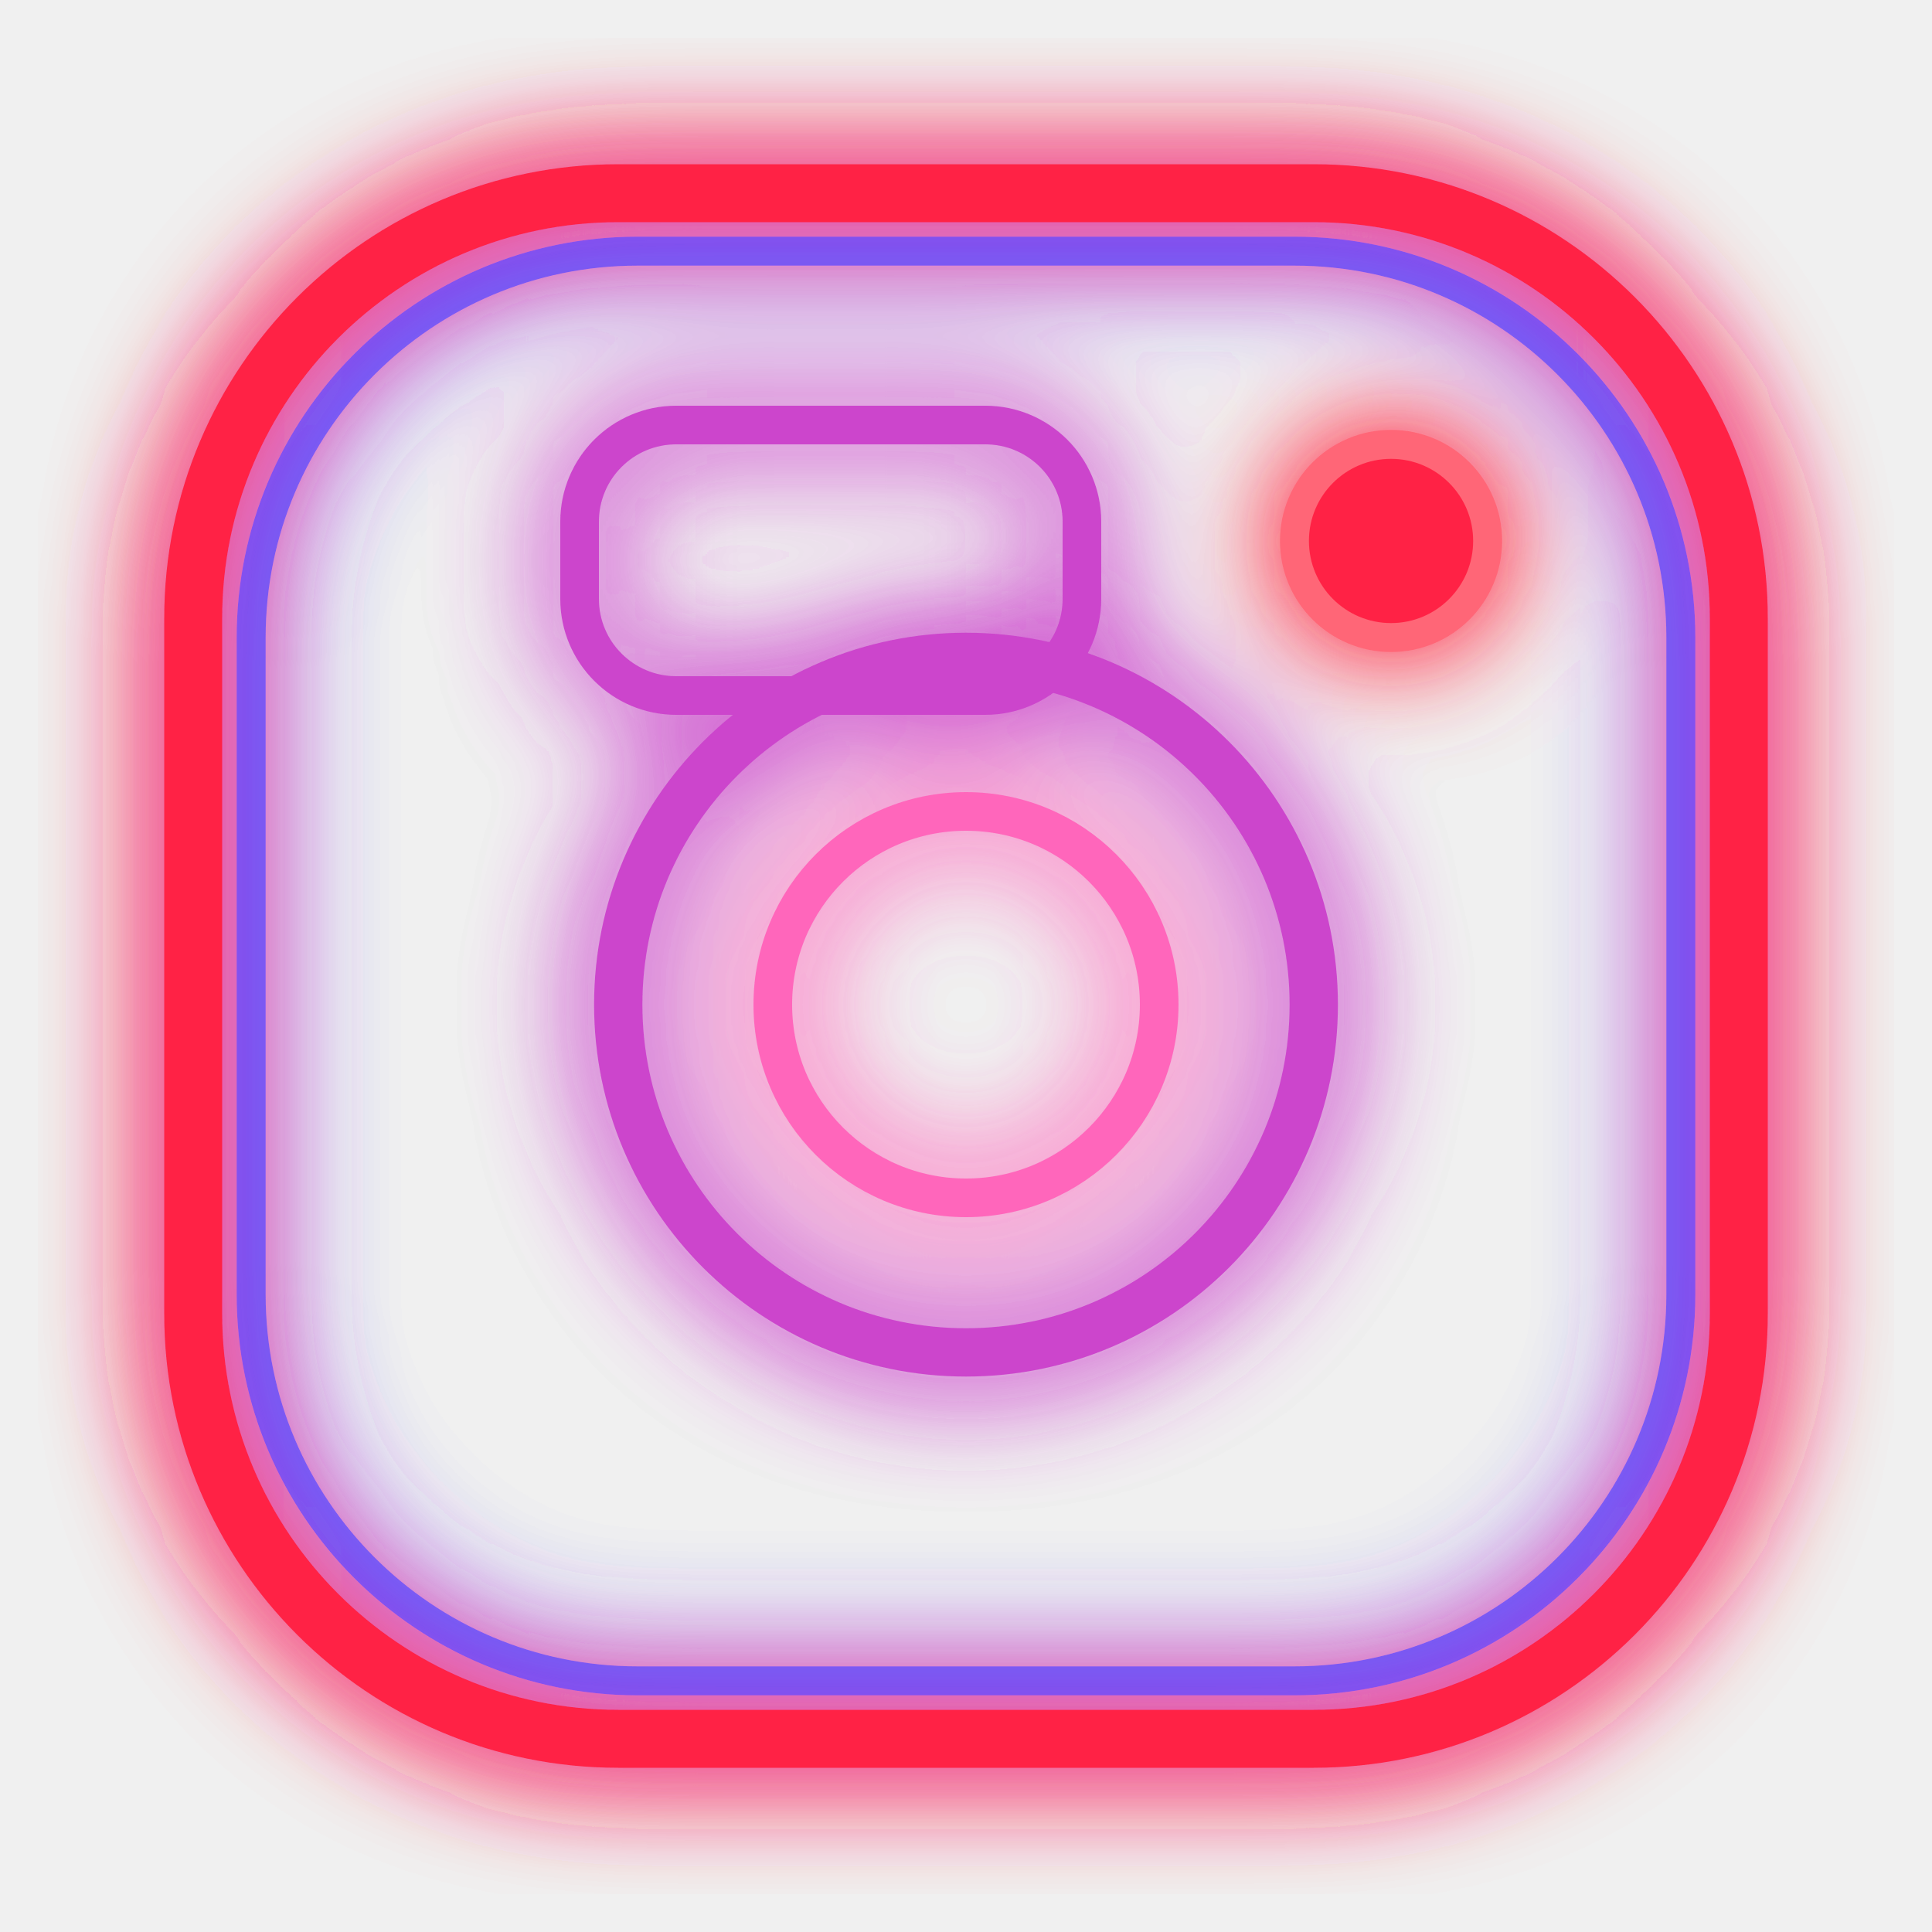
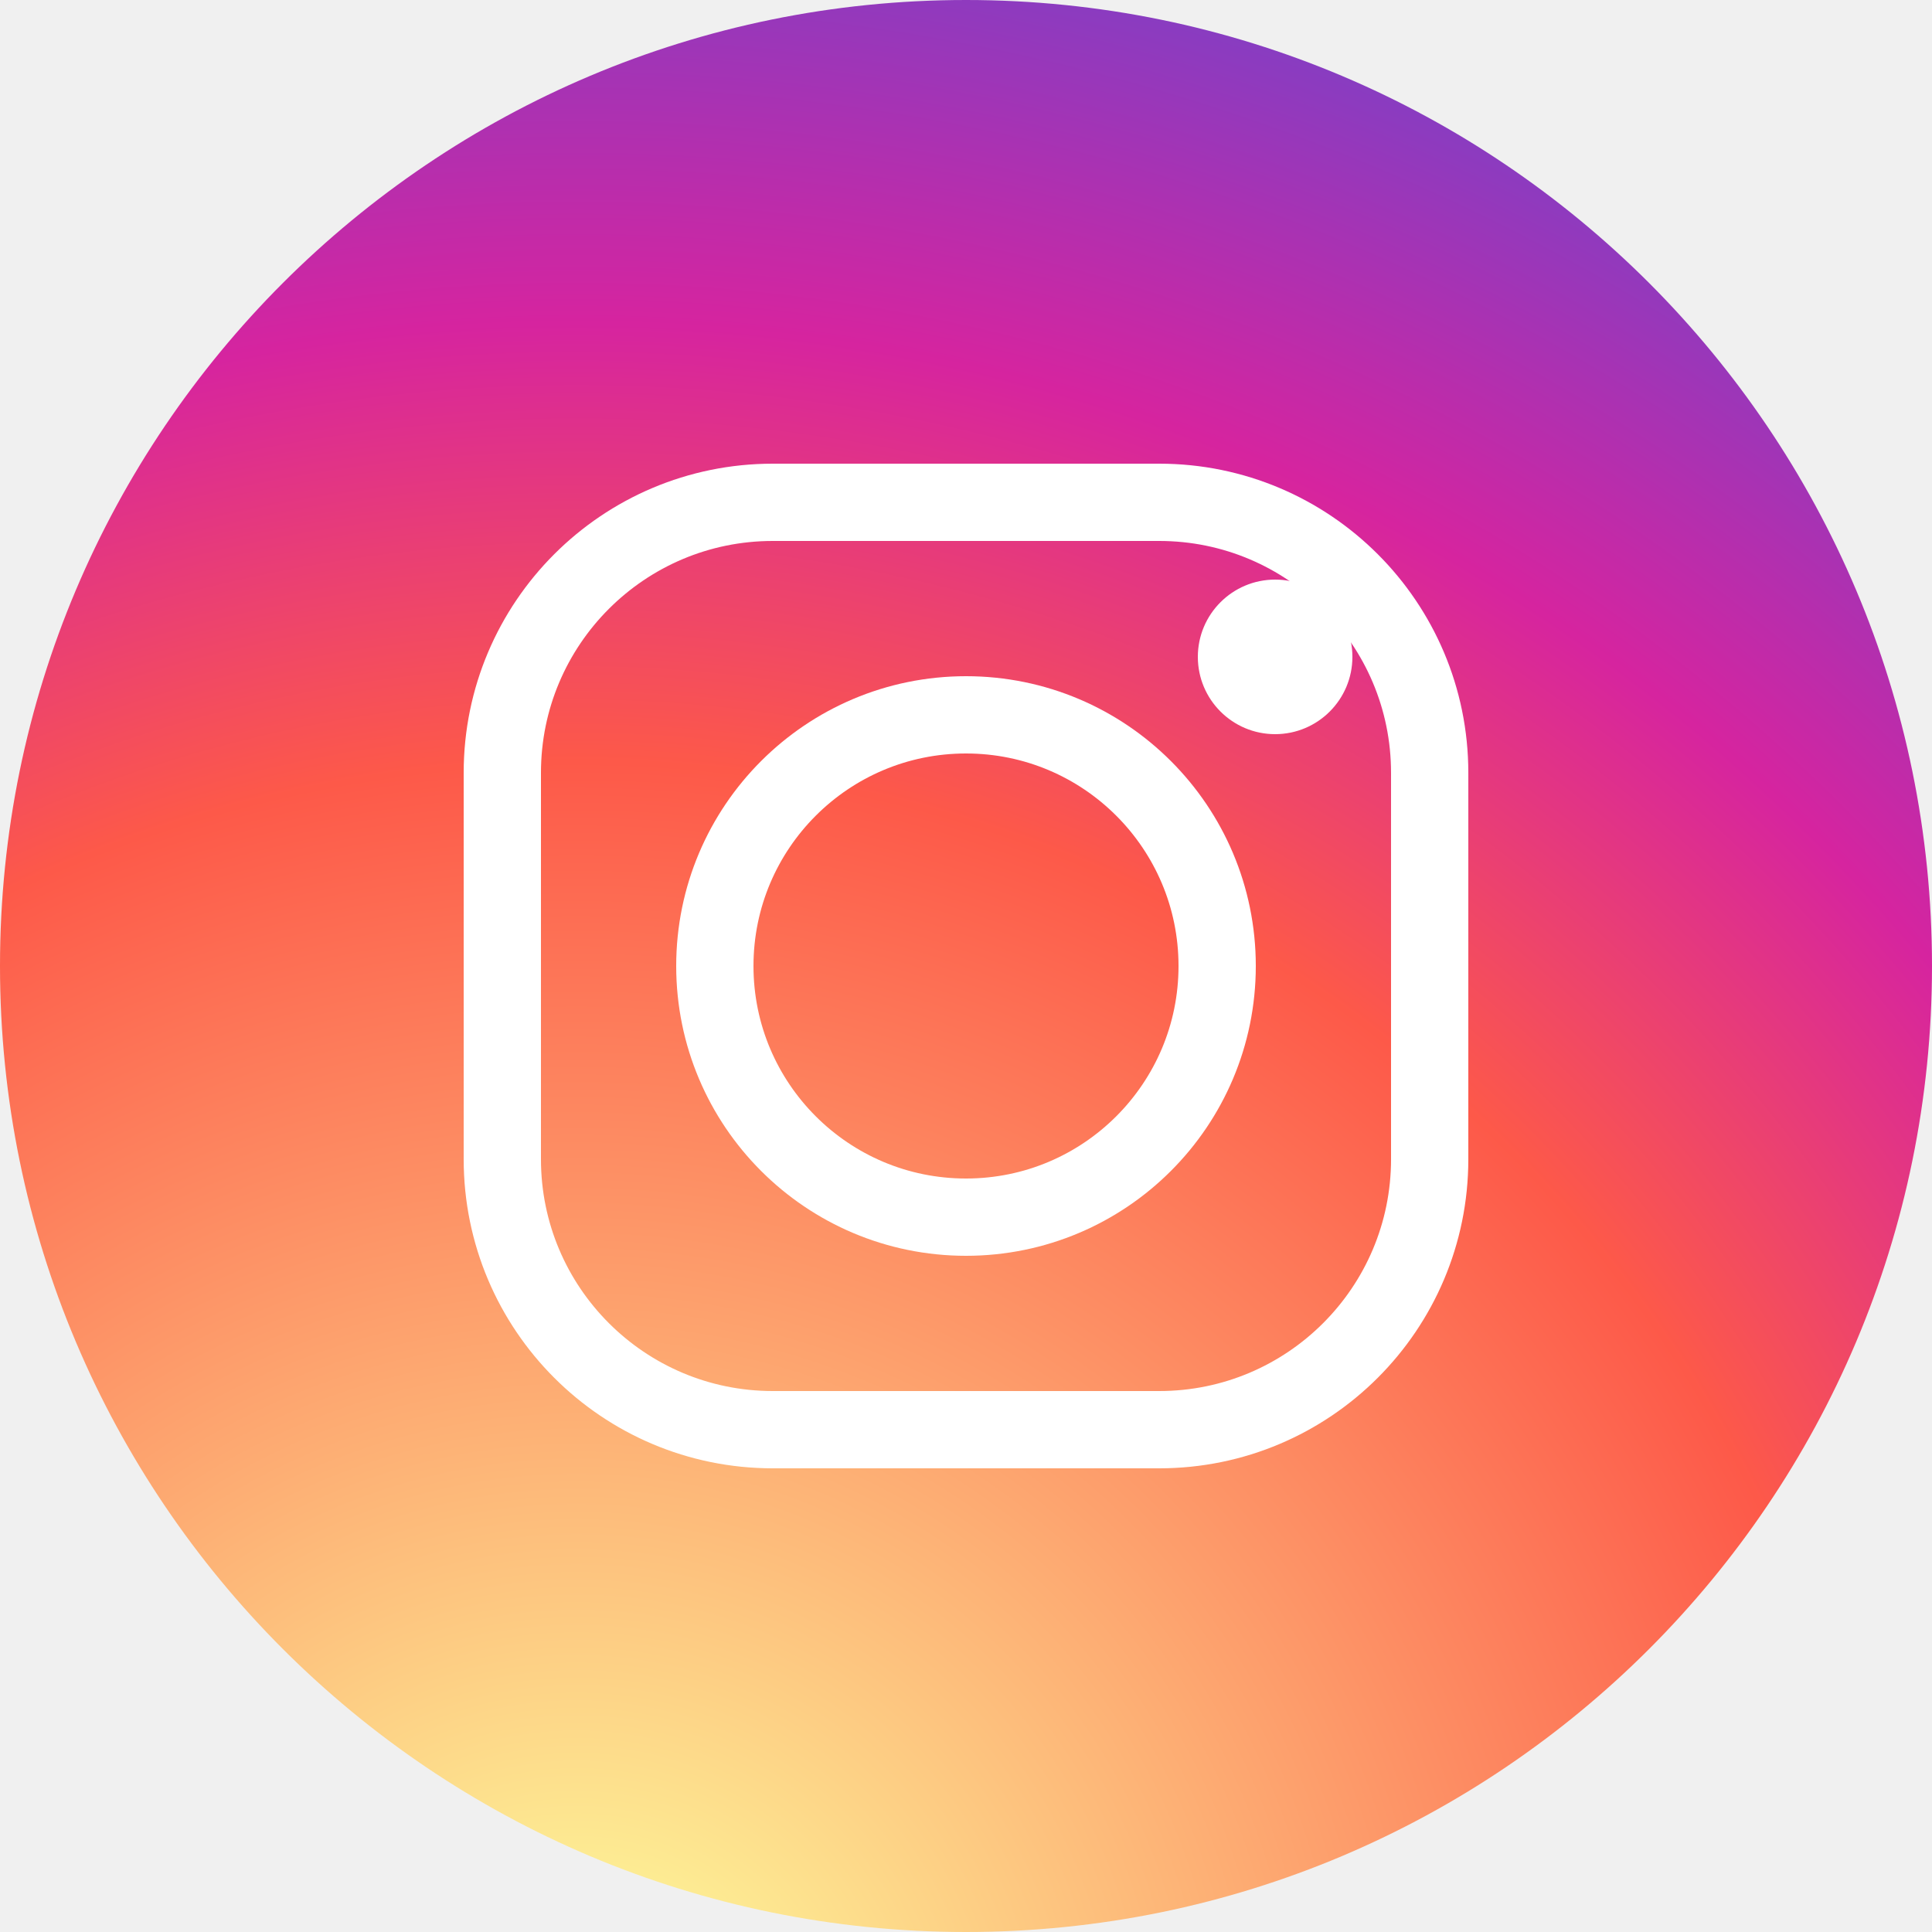
- <svg xmlns="http://www.w3.org/2000/svg" viewBox="0 0 100 100" fill="none">
+ <svg xmlns="http://www.w3.org/2000/svg" viewBox="0 0 100 100">
  <defs>
-     <filter id="glow-ig">
-       <feGaussianBlur stdDeviation="3" result="blur" />
-       <feMerge>
-         <feMergeNode in="blur" />
-         <feMergeNode in="blur" />
-         <feMergeNode in="SourceGraphic" />
-       </feMerge>
-     </filter>
+     <radialGradient id="ig-bg" cx="30%" cy="107%" r="150%">
+       <stop offset="0%" stop-color="#fdf497" />
+       <stop offset="5%" stop-color="#fdf497" />
+       <stop offset="45%" stop-color="#fd5949" />
+       <stop offset="60%" stop-color="#d6249f" />
+       <stop offset="90%" stop-color="#285AEB" />
+     </radialGradient>
  </defs>
-   <g filter="url(#glow-ig)">
-     <rect x="10" y="10" width="80" height="80" rx="22" stroke="#ff2244" stroke-width="3" fill="none" />
-     <rect x="13" y="13" width="74" height="74" rx="20" stroke="#3344ff" stroke-width="1.5" fill="none" opacity="0.7" />
-     <circle cx="50" cy="52" r="18" stroke="#cc44cc" stroke-width="2.5" fill="none" />
-     <circle cx="50" cy="52" r="10" stroke="#ff66bb" stroke-width="2" fill="none" />
-     <circle cx="72" cy="28" r="5" fill="#ff2244" stroke="#ff6677" stroke-width="1.5" />
-     <rect x="30" y="22" width="26" height="14" rx="5" stroke="#cc44cc" stroke-width="2" fill="none" />
-   </g>
+   <circle cx="50" cy="50" r="50" fill="url(#ig-bg)" />
+   <rect x="26" y="26" width="48" height="48" rx="14" fill="none" stroke="#fff" stroke-width="4" />
+   <circle cx="50" cy="50" r="13" fill="none" stroke="#fff" stroke-width="4" />
+   <circle cx="66" cy="34" r="4" fill="#fff" />
</svg>
